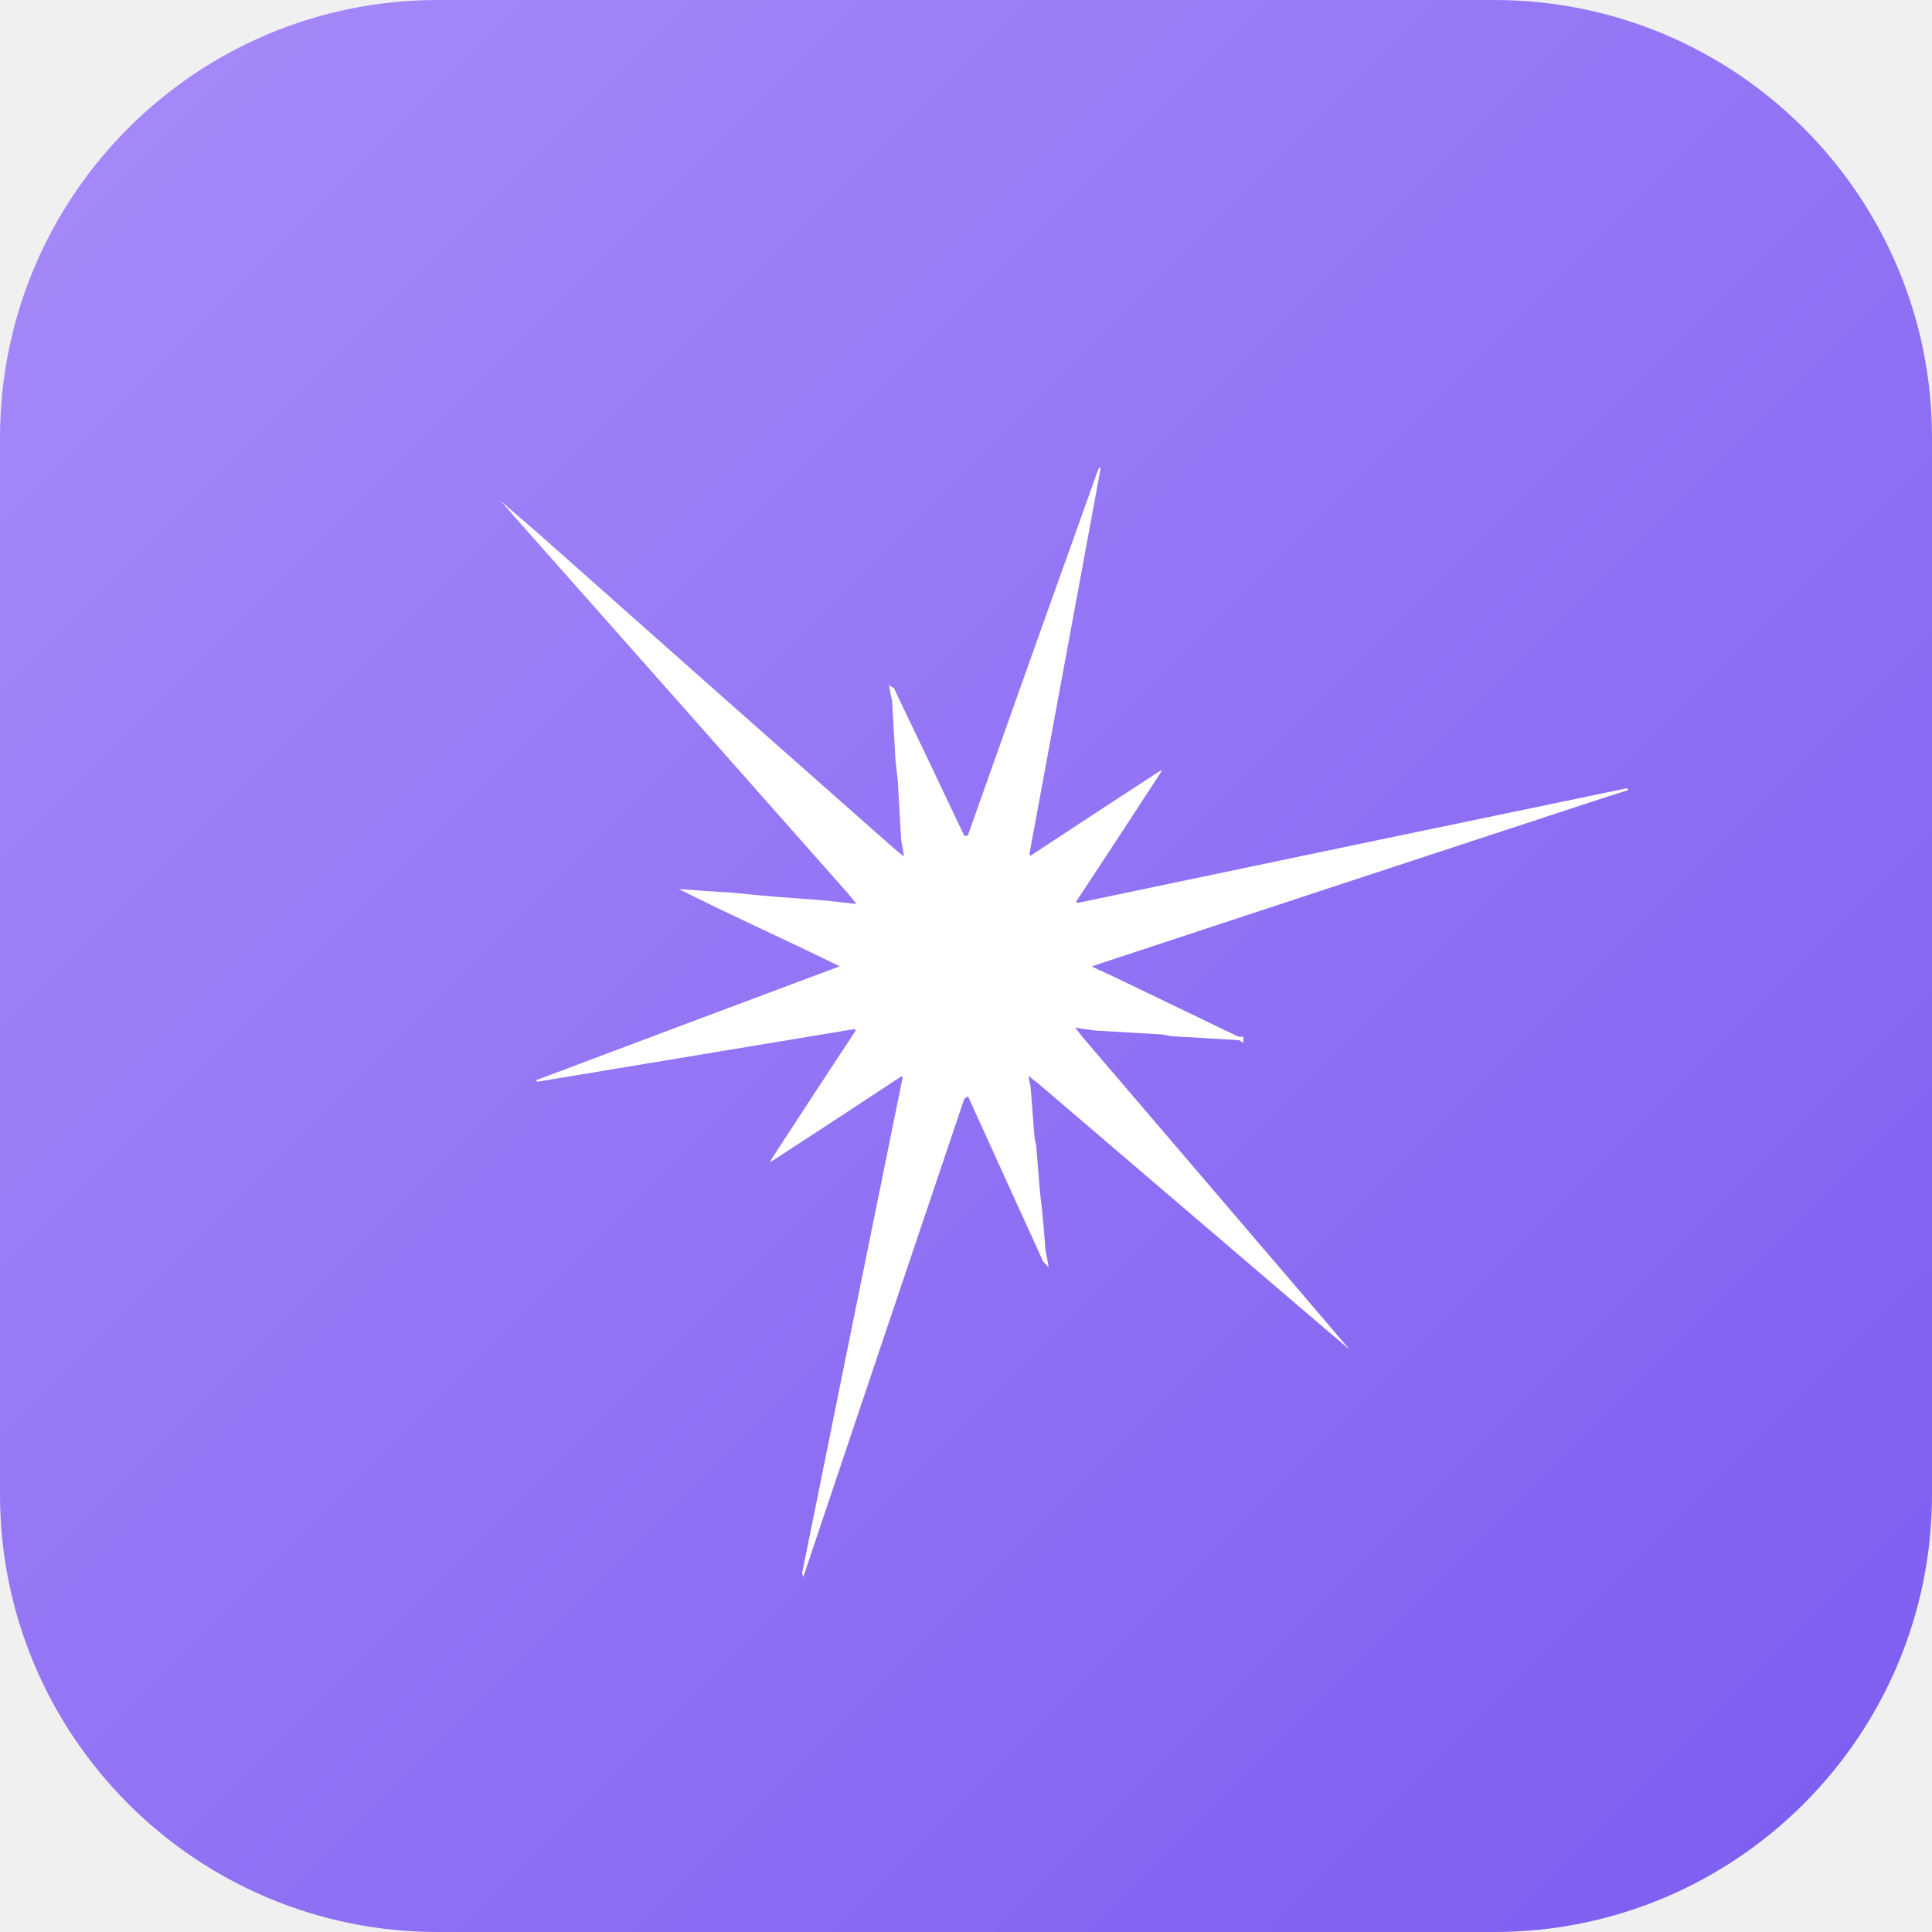
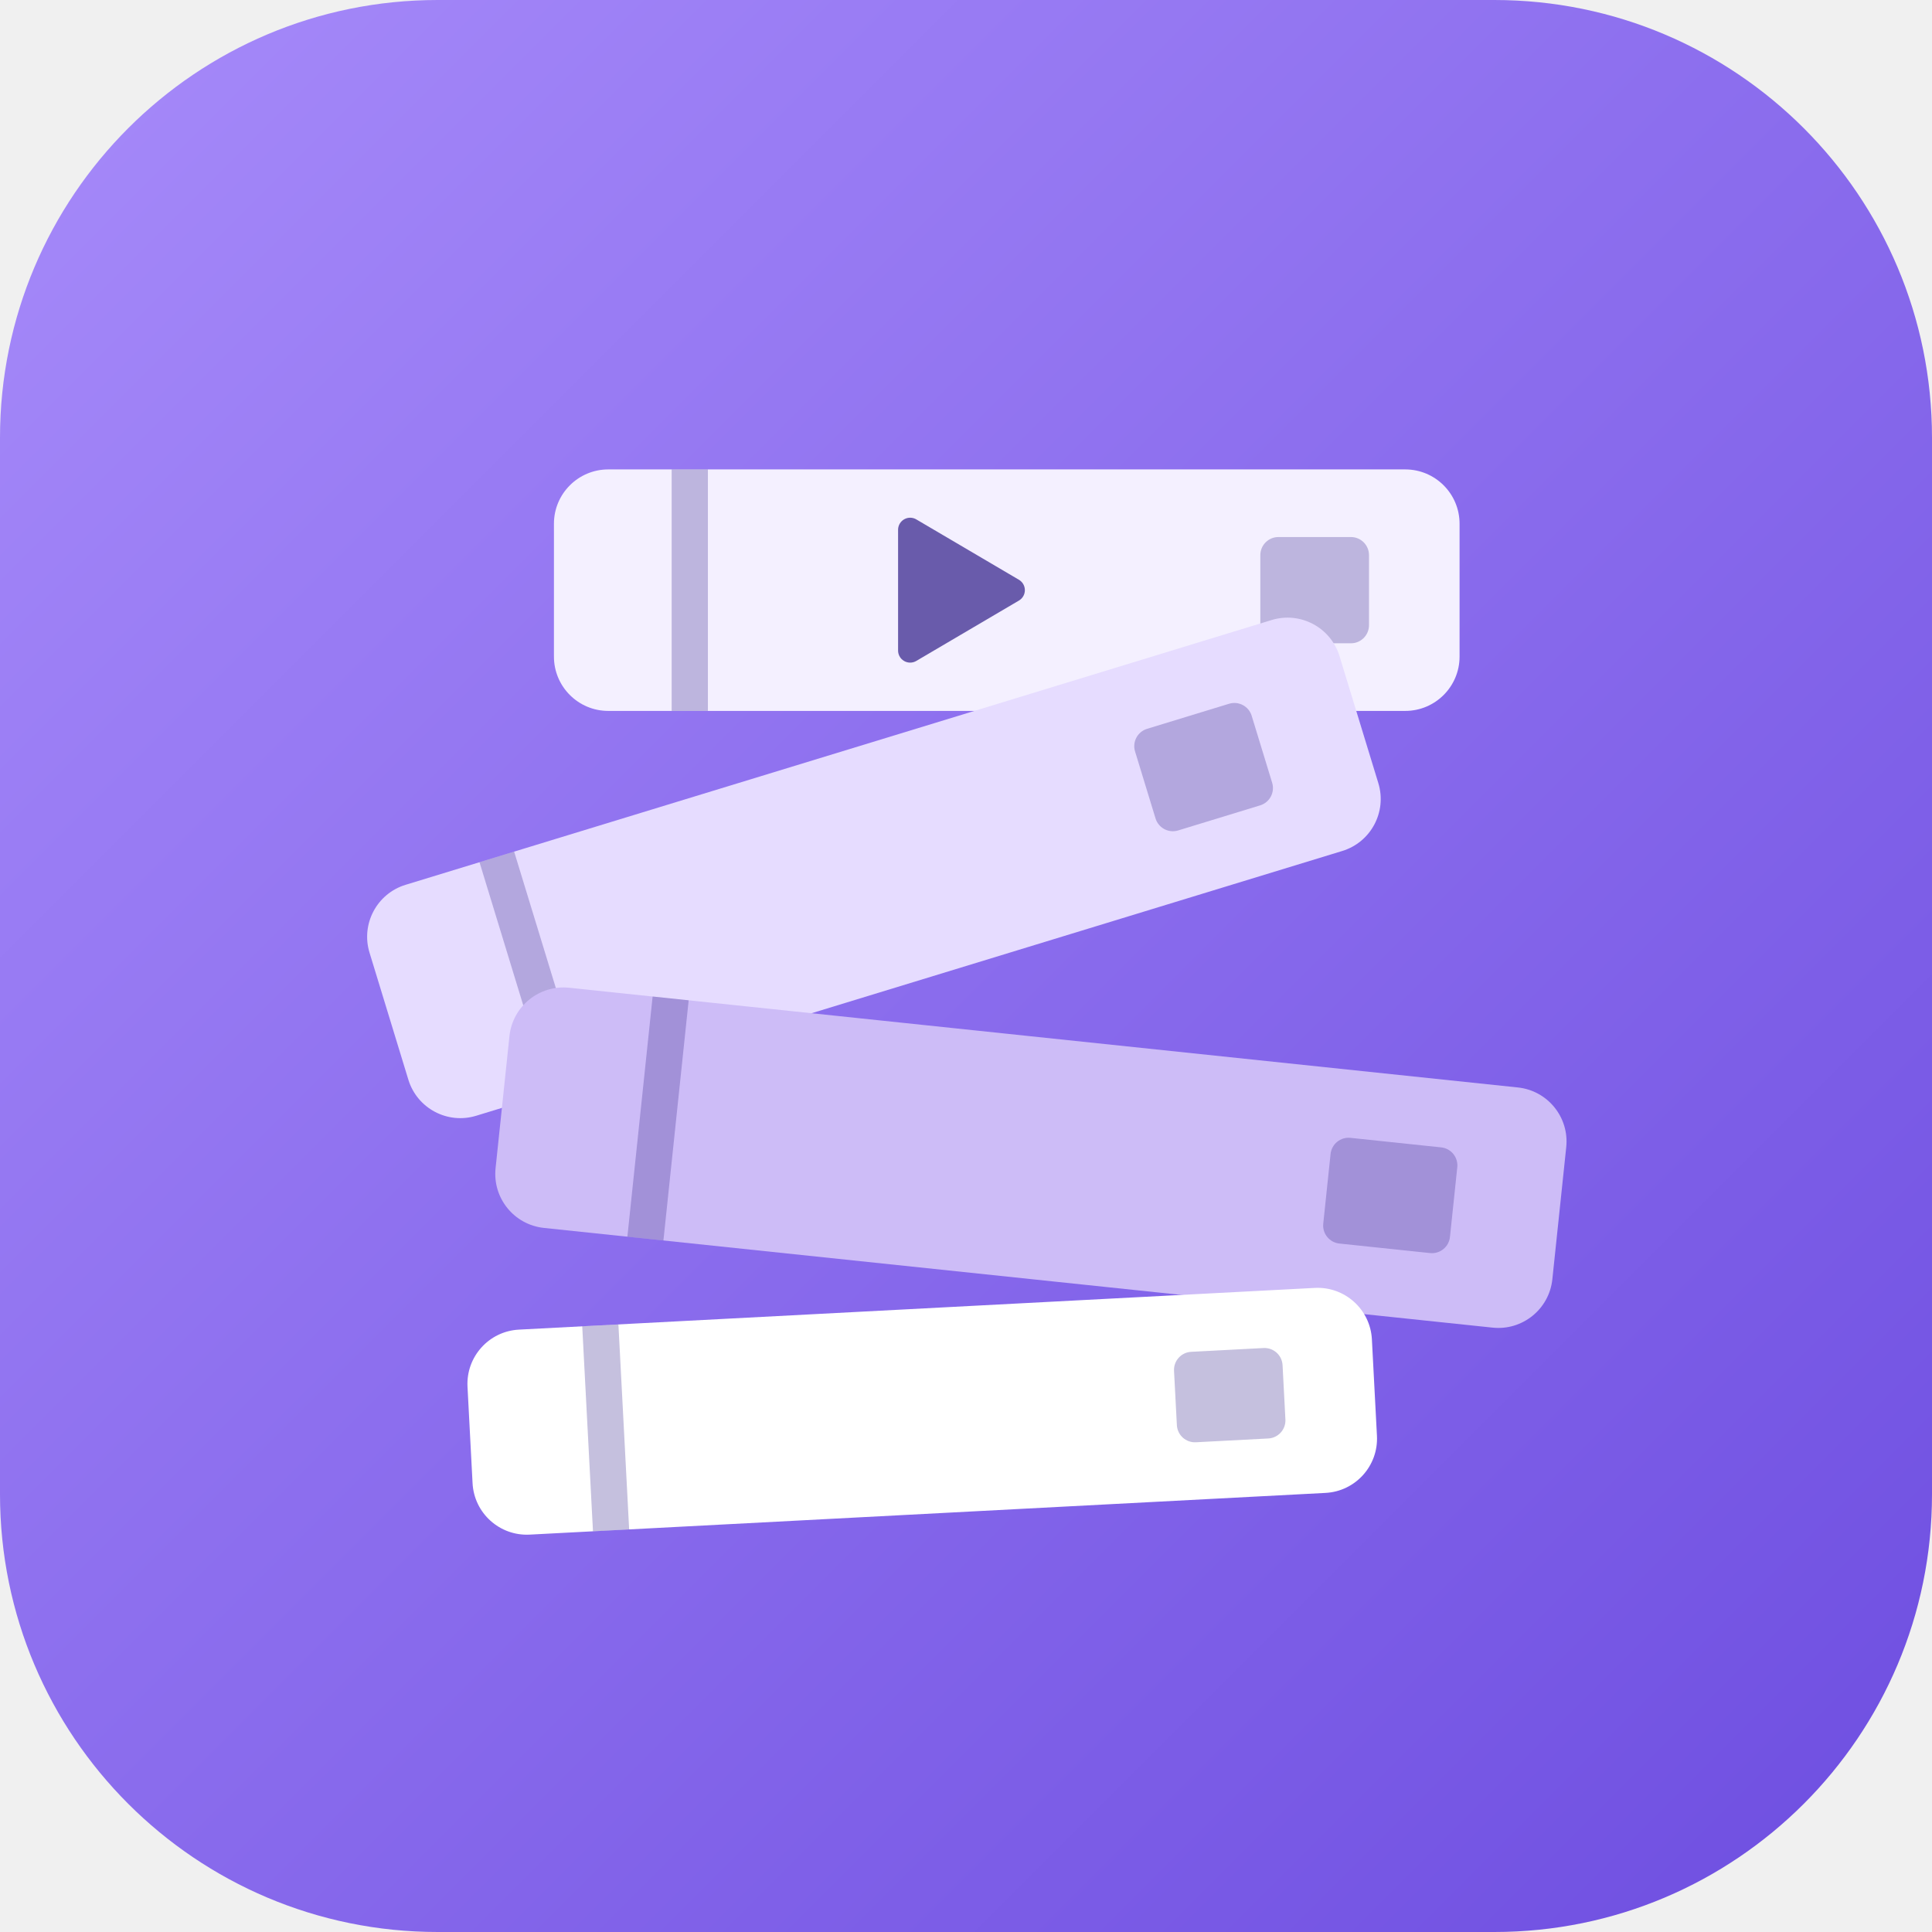
<svg xmlns="http://www.w3.org/2000/svg" viewBox="0 0 512 512">
  <defs>
    <linearGradient id="tile" x1="0" y1="0" x2="1" y2="1">
      <stop offset="0" stop-color="#a78bfa" />
-       <stop offset="1" stop-color="#7c5cf0" />
+       <stop offset="1" stop-color="#6d4de0" />
    </linearGradient>
  </defs>
  <rect width="512" height="512" rx="116" fill="url(#tile)" />
-   <g transform="translate(64,64) scale(0.75)">
-     <g transform="translate(0,512) scale(0.1,-0.1)" fill="#ffffff">
-       <path d="M3021 4298 l-8 -23 -224 -627 -223 -628 -6 0 -6 0 -124 261 -125 261 -9 5 -8 6 5 -29 6 -29 6 -105 6 -105 4 -35 4 -35 6 -105 6 -105 5 -29 5 -29 -18 14 -17 14 -621 549 -620 550 -75 65 -75 65 26 -29 26 -30 589 -665 589 -666 14 -17 14 -18 -44 5 -44 5 -67 6 -68 5 -67 5 -68 6 -40 4 -40 4 -95 6 -95 7 65 -32 65 -32 80 -38 80 -38 140 -66 139 -67 -537 -201 -537 -202 3 -2 2 -3 560 93 560 93 3 -2 3 -2 -144 -219 -143 -219 -9 -14 -8 -14 14 8 14 9 219 143 219 144 1 -3 2 -3 -178 -875 -177 -875 2 -7 2 -7 284 845 285 845 6 4 7 5 133 -293 133 -292 10 -10 9 -10 -5 30 -6 30 -6 75 -7 75 -3 25 -3 25 -7 85 -7 85 -3 15 -3 15 -7 90 -7 90 -4 18 -3 19 17 -14 17 -13 490 -419 490 -419 60 -51 60 -51 -51 60 -51 60 -419 490 -419 490 -15 19 -14 18 34 -5 35 -5 120 -7 120 -7 15 -3 15 -3 120 -7 120 -7 8 -5 7 -4 0 10 0 11 -9 0 -8 0 -214 103 -214 103 -45 21 -45 21 15 6 15 5 895 295 895 294 38 12 38 12 -3 3 -3 3 -970 -202 -970 -203 -3 2 -3 2 144 219 143 219 9 14 8 14 -14 -8 -14 -9 -219 -143 -219 -144 -1 3 -2 3 126 683 126 682 -3 0 -3 0 -9 -22z" />
+   <g transform="translate(46 54) scale(1.6)">
+     <g transform="rotate(0 138 64)">
+       <rect x="63.0" y="44.0" width="150" height="40" rx="9" fill="#F4F0FF" />
+       <rect x="82.5" y="44.0" width="6" height="40" fill="#3b2a8f" opacity=".30" />
+       <rect x="180.0" y="55.2" width="18.0" height="17.6" rx="3" fill="#3b2a8f" opacity=".30" />
+       <polygon points="122.0,54.0 122.0,74.0 139.0,64.0" fill="#3b2a8f" opacity=".75" stroke="#3b2a8f" stroke-width="4" stroke-linejoin="round" />
+     </g>
+     <g transform="rotate(-17 116 110)">
+       <rect x="32.0" y="90.0" width="168" height="40" rx="9" fill="#e6dcff" />
+       <rect x="53.8" y="90.0" width="6" height="40" fill="#3b2a8f" opacity=".30" />
+       <rect x="163.0" y="101.2" width="20.2" height="17.6" rx="3" fill="#3b2a8f" opacity=".30" />
+     </g>
+     <g transform="rotate(6 142 158)">
+       <rect x="54.0" y="138.0" width="176" height="40" rx="9" fill="#cdbcf7" />
+       <rect x="76.9" y="138.0" width="6" height="40" fill="#3b2a8f" opacity=".30" />
+       <rect x="191.3" y="149.2" width="21.1" height="17.6" rx="3" fill="#3b2a8f" opacity=".30" />
+     </g>
+     <g transform="rotate(-3 124 200)">
+       <rect x="49.0" y="183.0" width="150" height="34" rx="9" fill="#FFFFFF" />
+       <rect x="68.5" y="183.0" width="6" height="34" fill="#3b2a8f" opacity=".30" />
+       <rect x="166.0" y="192.5" width="18.0" height="15.0" rx="3" fill="#3b2a8f" opacity=".30" />
    </g>
  </g>
</svg>
